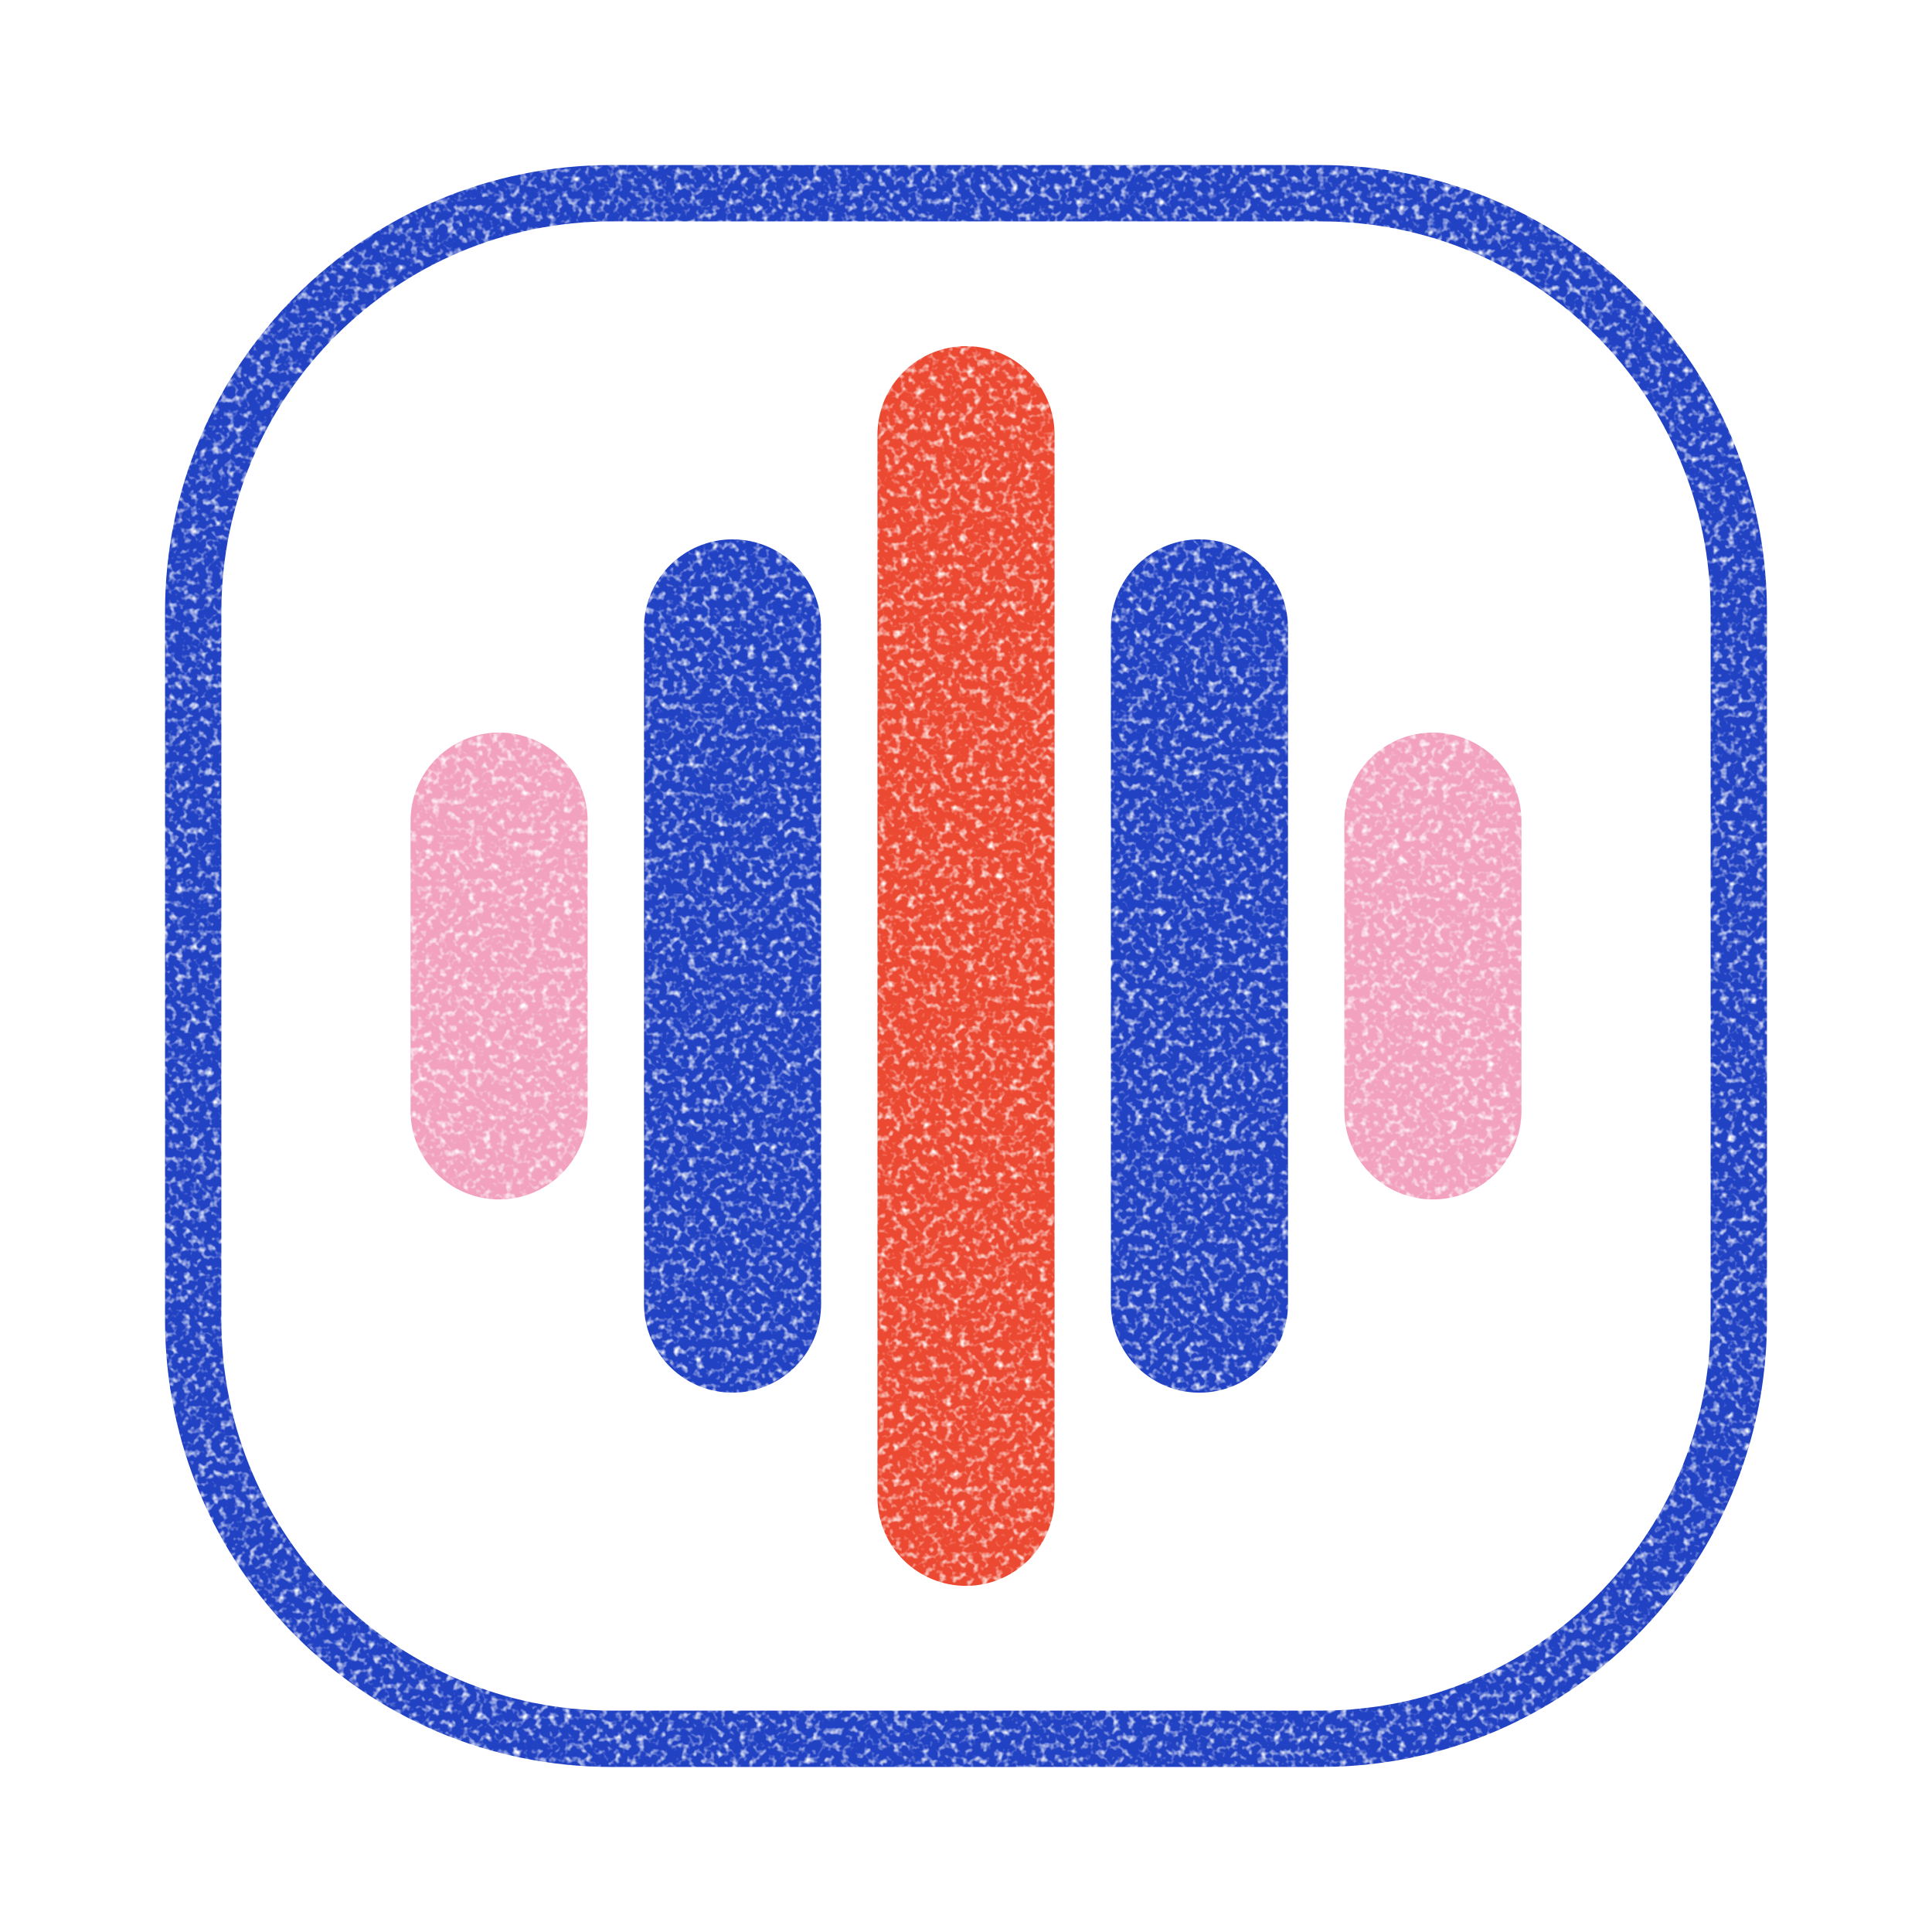
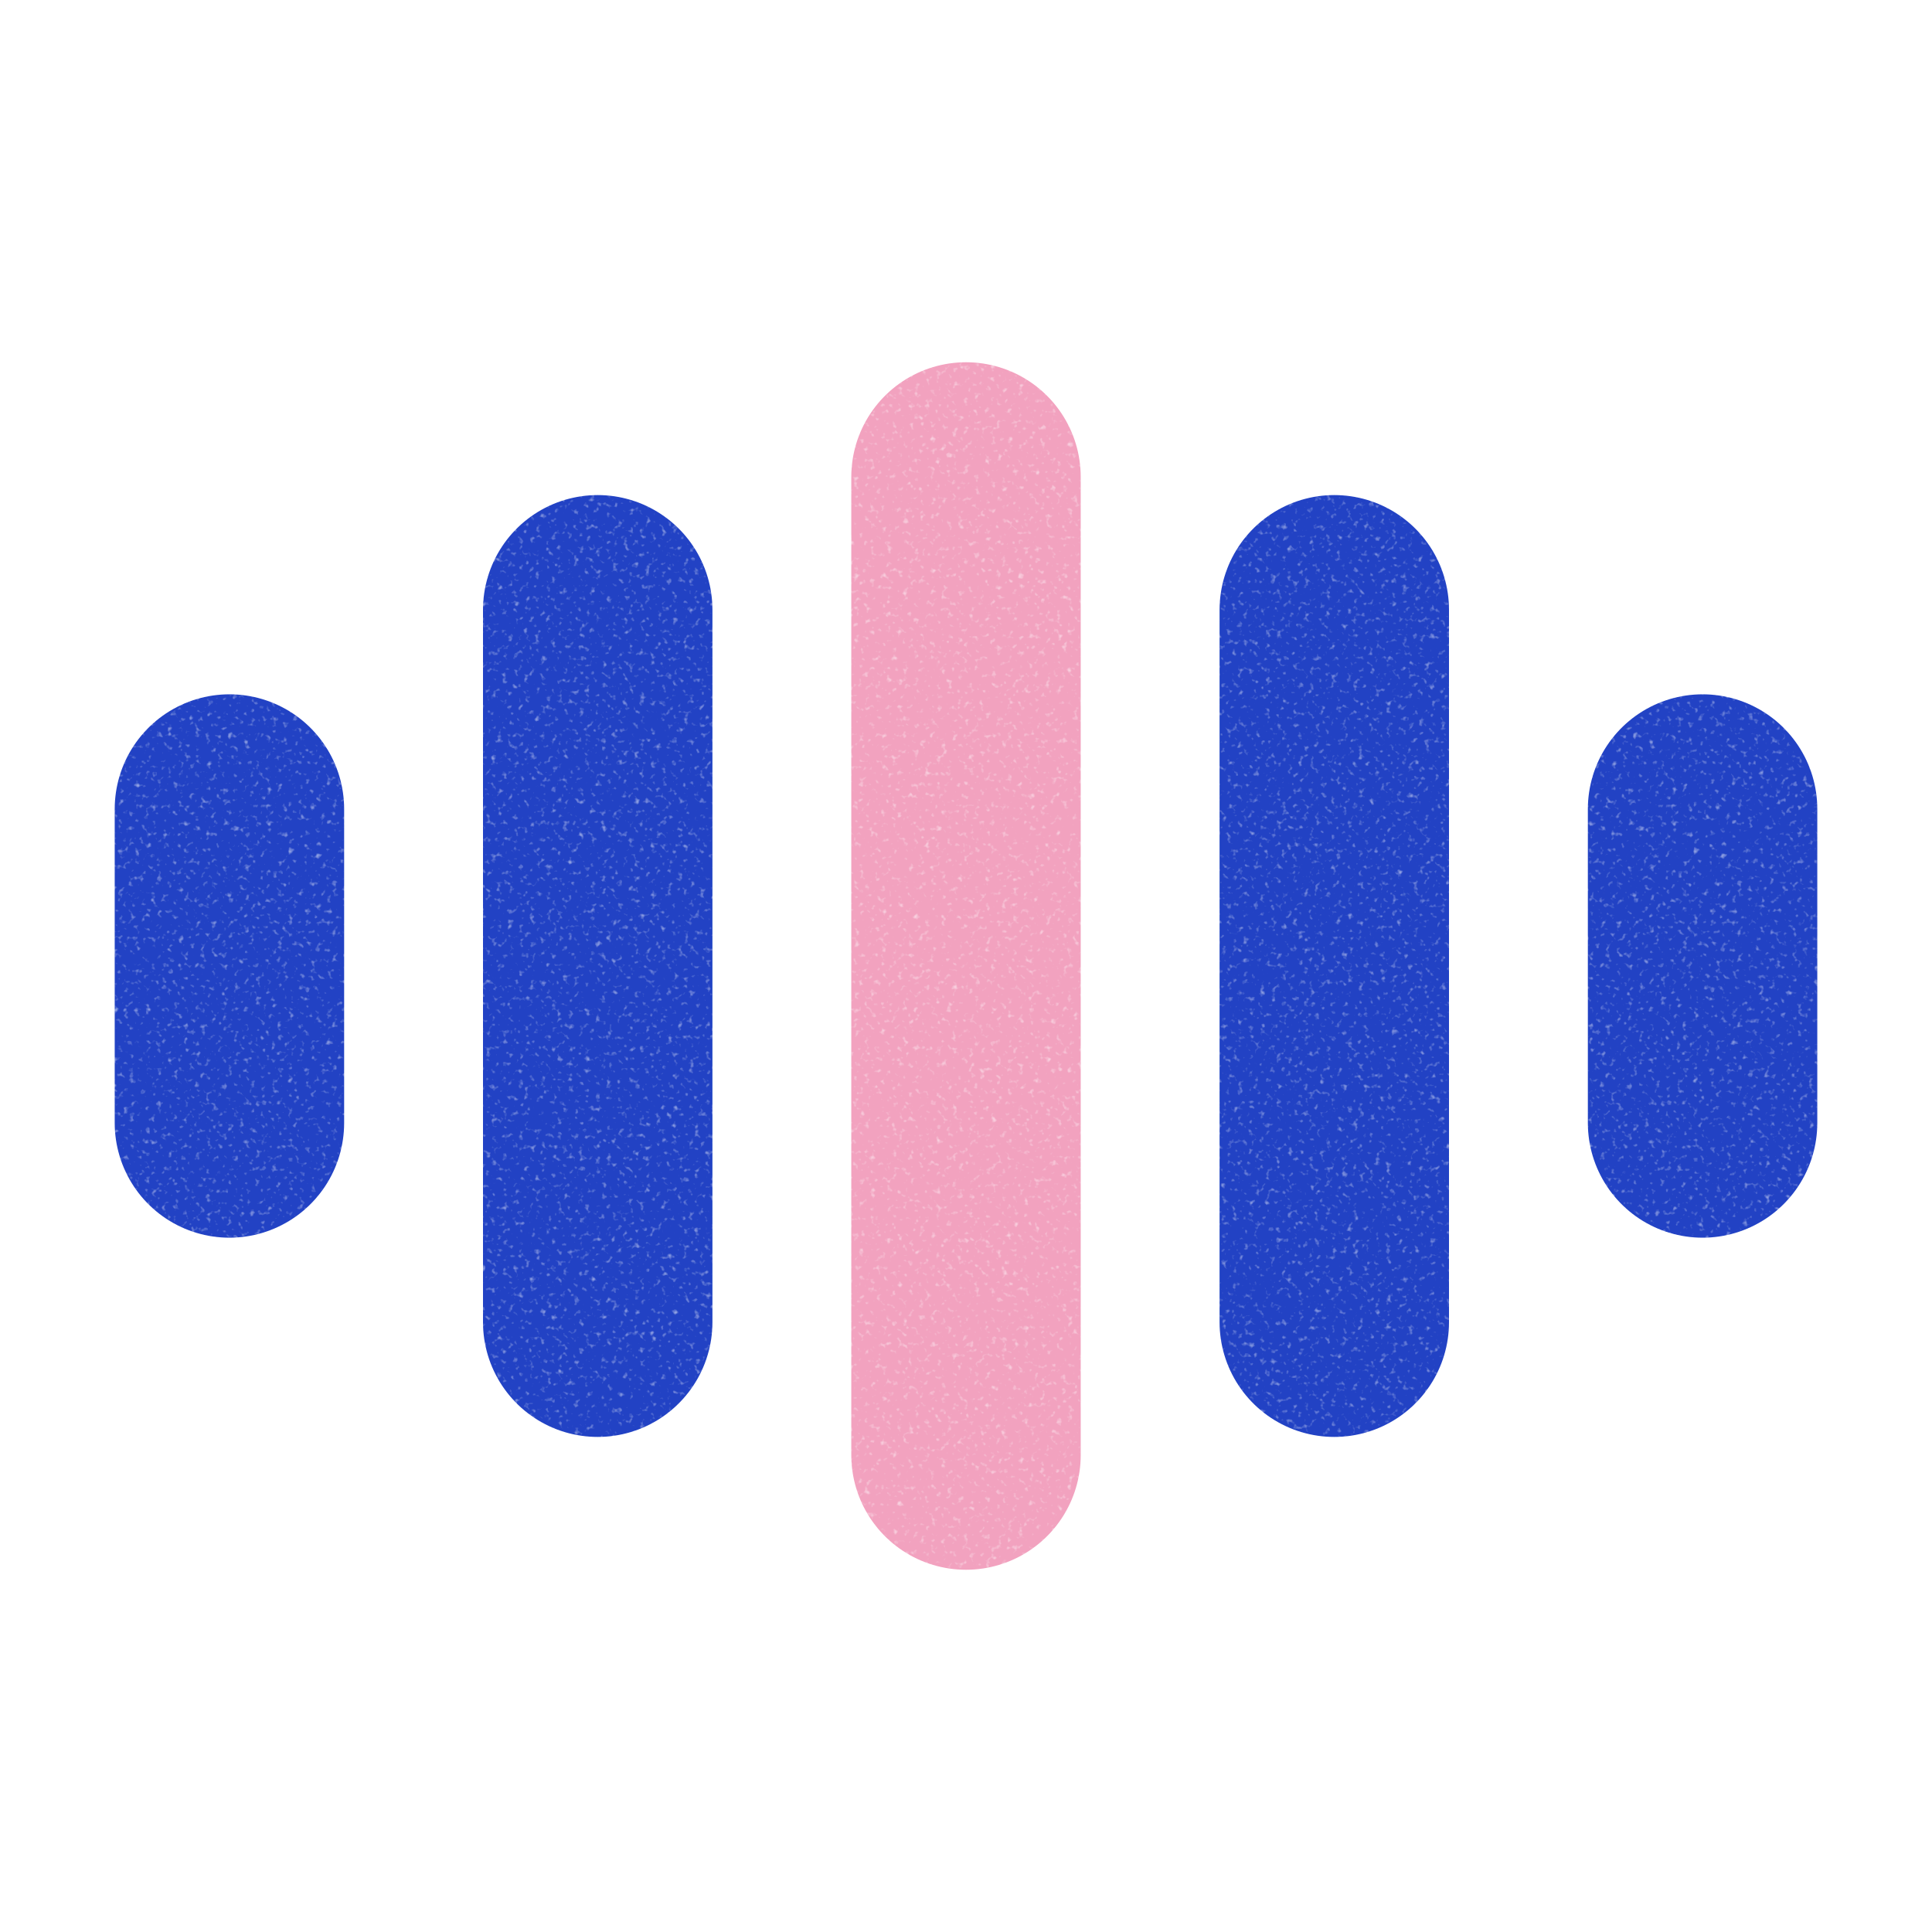
- <svg xmlns="http://www.w3.org/2000/svg" viewBox="0 0 240 240" role="img" aria-labelledby="t">
+ <svg xmlns="http://www.w3.org/2000/svg" viewBox="92 92 640 640" role="img" aria-labelledby="t">
  <defs>
-     <filter id="grain" filterUnits="userSpaceOnUse" x="0" y="0" width="240" height="240">
-       <feTurbulence type="fractalNoise" baseFrequency="1.1" numOctaves="2" seed="7" result="n" />
-       <feColorMatrix in="n" type="matrix" values="0 0 0 0 0  0 0 0 0 0  0 0 0 0 0  -2.6 0 0 0 2.3" result="speck" />
+     <filter id="grain" filterUnits="userSpaceOnUse" x="0" y="0" width="824" height="824">
+       <feTurbulence type="fractalNoise" baseFrequency="0.55" numOctaves="2" seed="7" result="n" />
+       <feColorMatrix in="n" type="matrix" values="0 0 0 0 0  0 0 0 0 0  0 0 0 0 0  -1.6 0 0 0 1.95" result="speck" />
      <feComposite in="SourceGraphic" in2="speck" operator="in" />
    </filter>
  </defs>
-   <g filter="url(#grain)">
-     <g fill="none" stroke="#2443C4" stroke-linecap="round" stroke-width="22">
-       <path d="M91 78 V162 M149 78 V162" />
-     </g>
-     <g fill="none" stroke="#F2A2BF" stroke-linecap="round" stroke-width="22">
-       <path d="M62 102 V138 M178 102 V138" />
-     </g>
-     <g fill="none" stroke="#EC4A32" stroke-linecap="round" stroke-width="22">
-       <path d="M120 54 V186" />
-     </g>
-     <rect x="24" y="24" width="192" height="192" rx="52" fill="none" stroke="#2443C4" stroke-width="7" />
+   <g filter="url(#grain)" fill="none" stroke-linecap="round" stroke-width="76">
+     <path stroke="#2443C4" d="M168 360 V464 M656 360 V464 M290 294 V530 M534 294 V530" />
+     <path stroke="#F2A2BF" d="M412 250 V574" />
  </g>
</svg>
